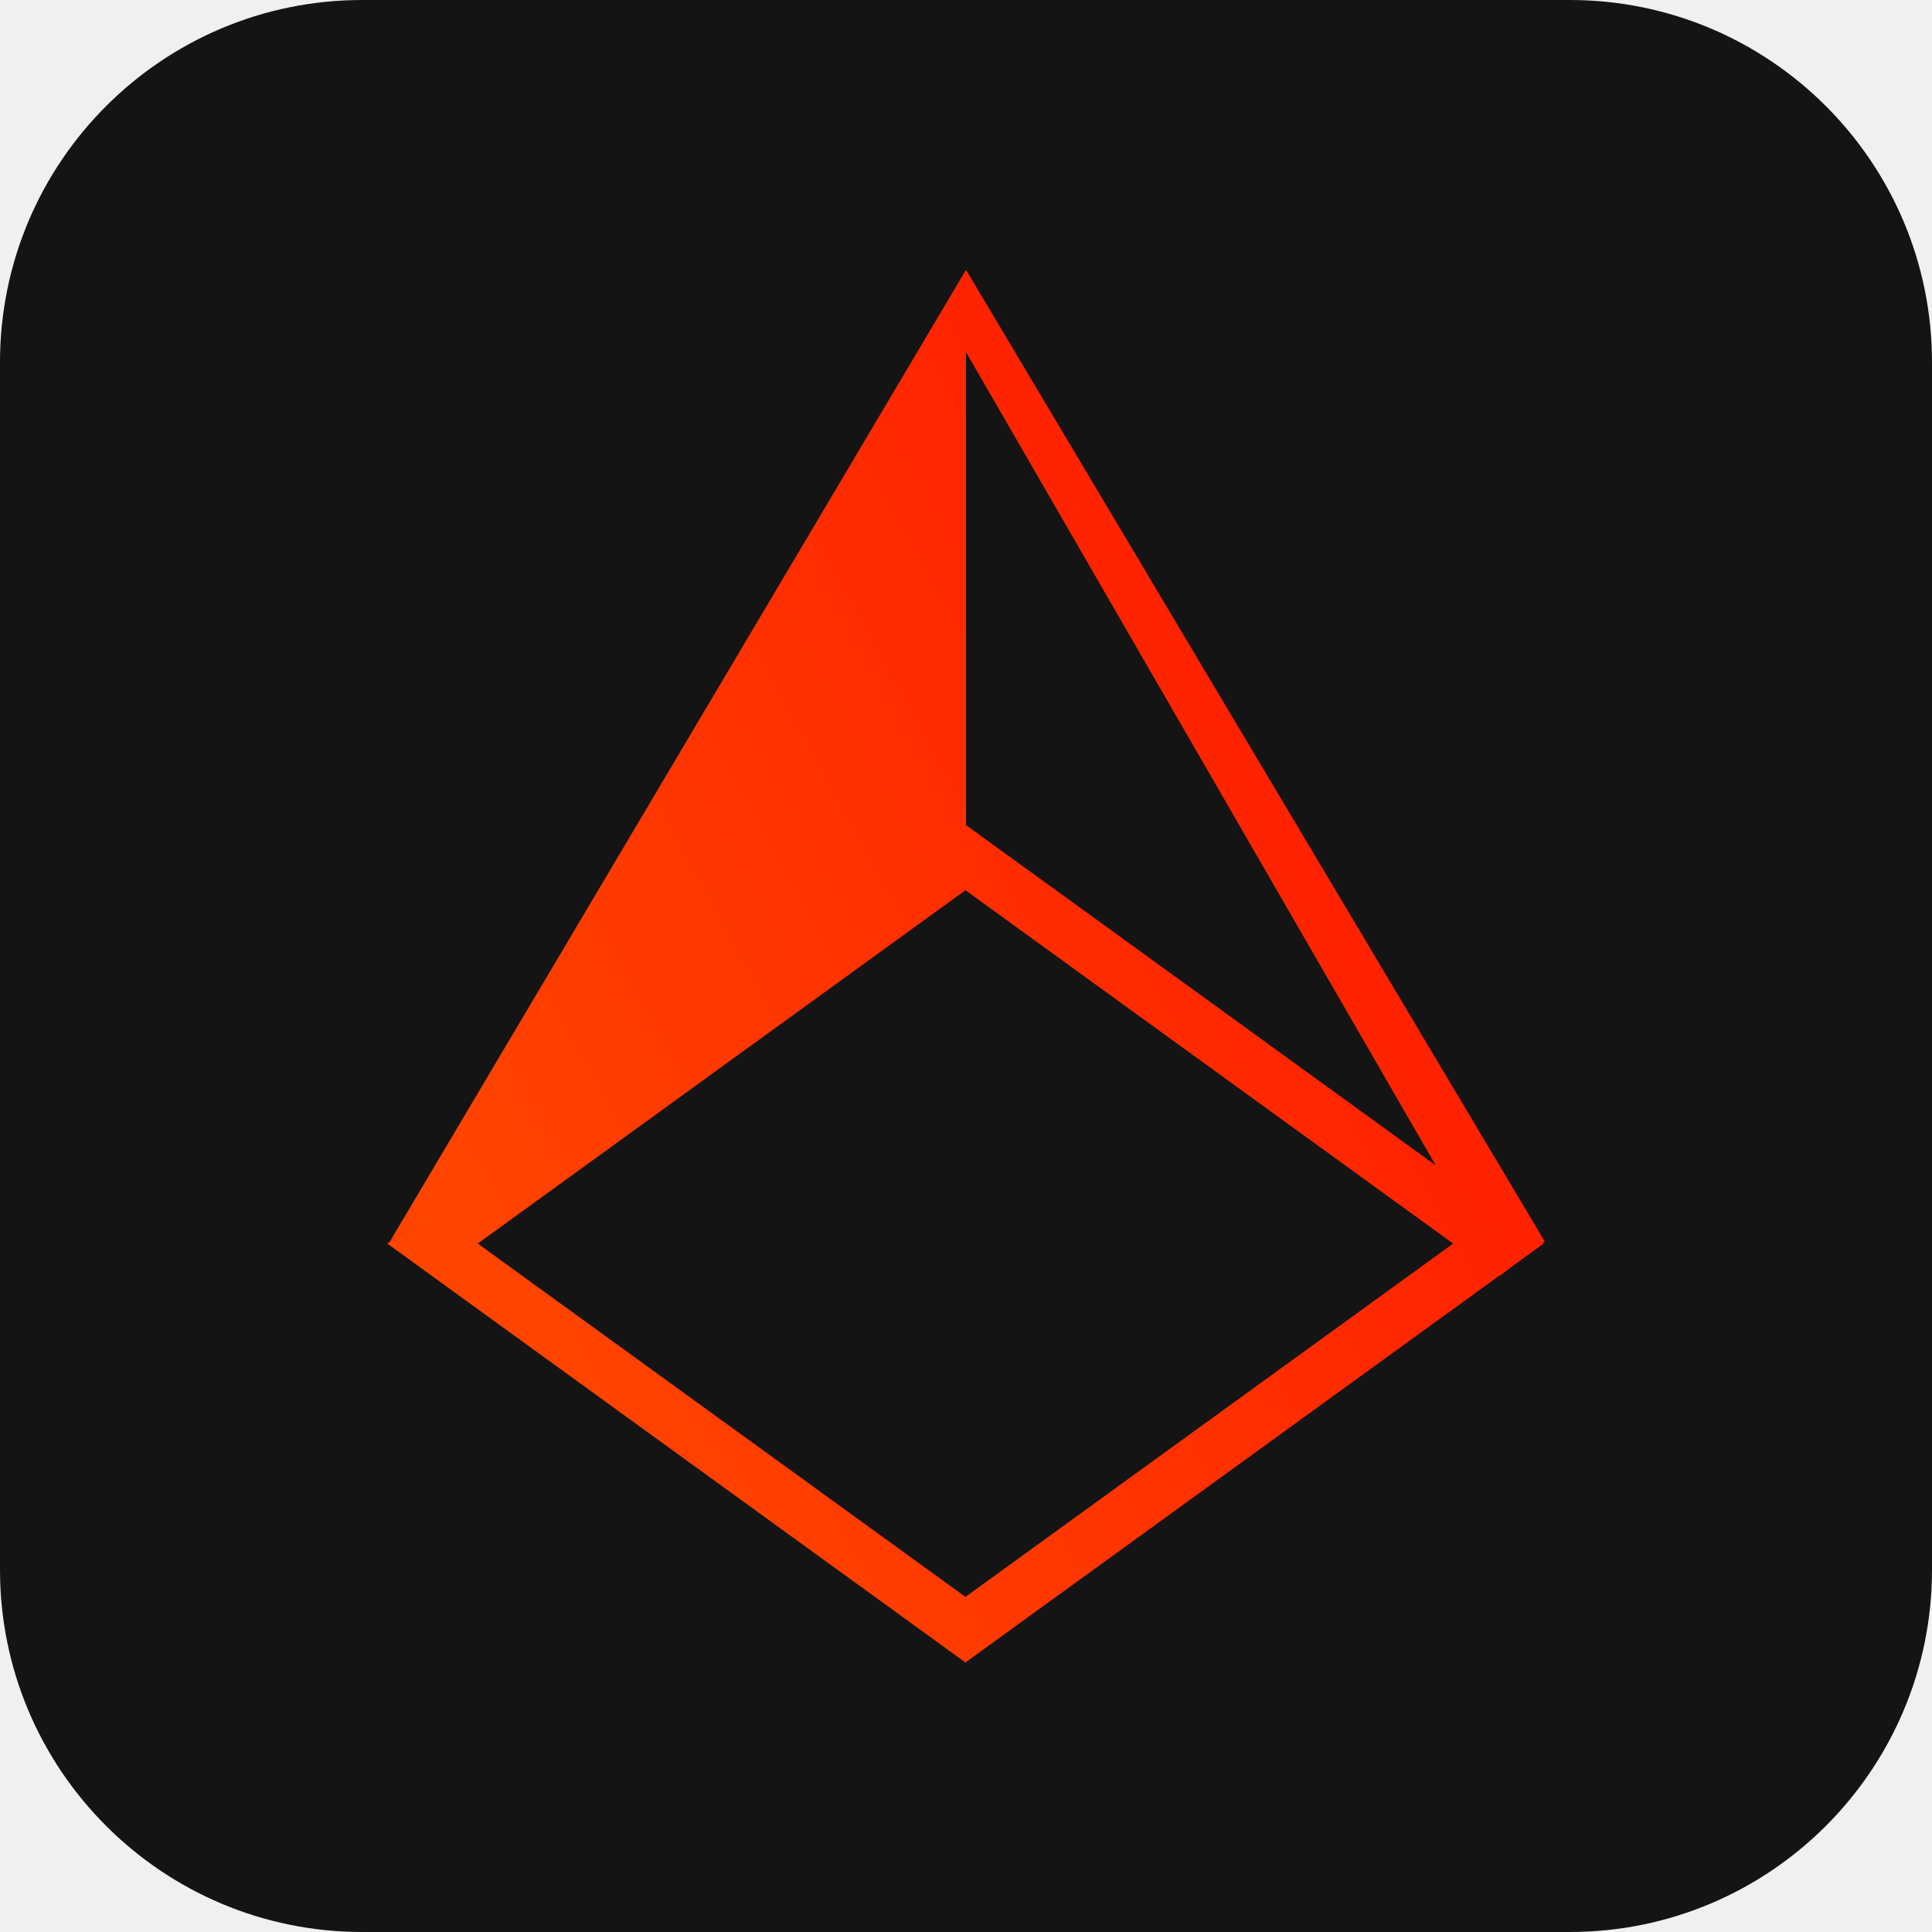
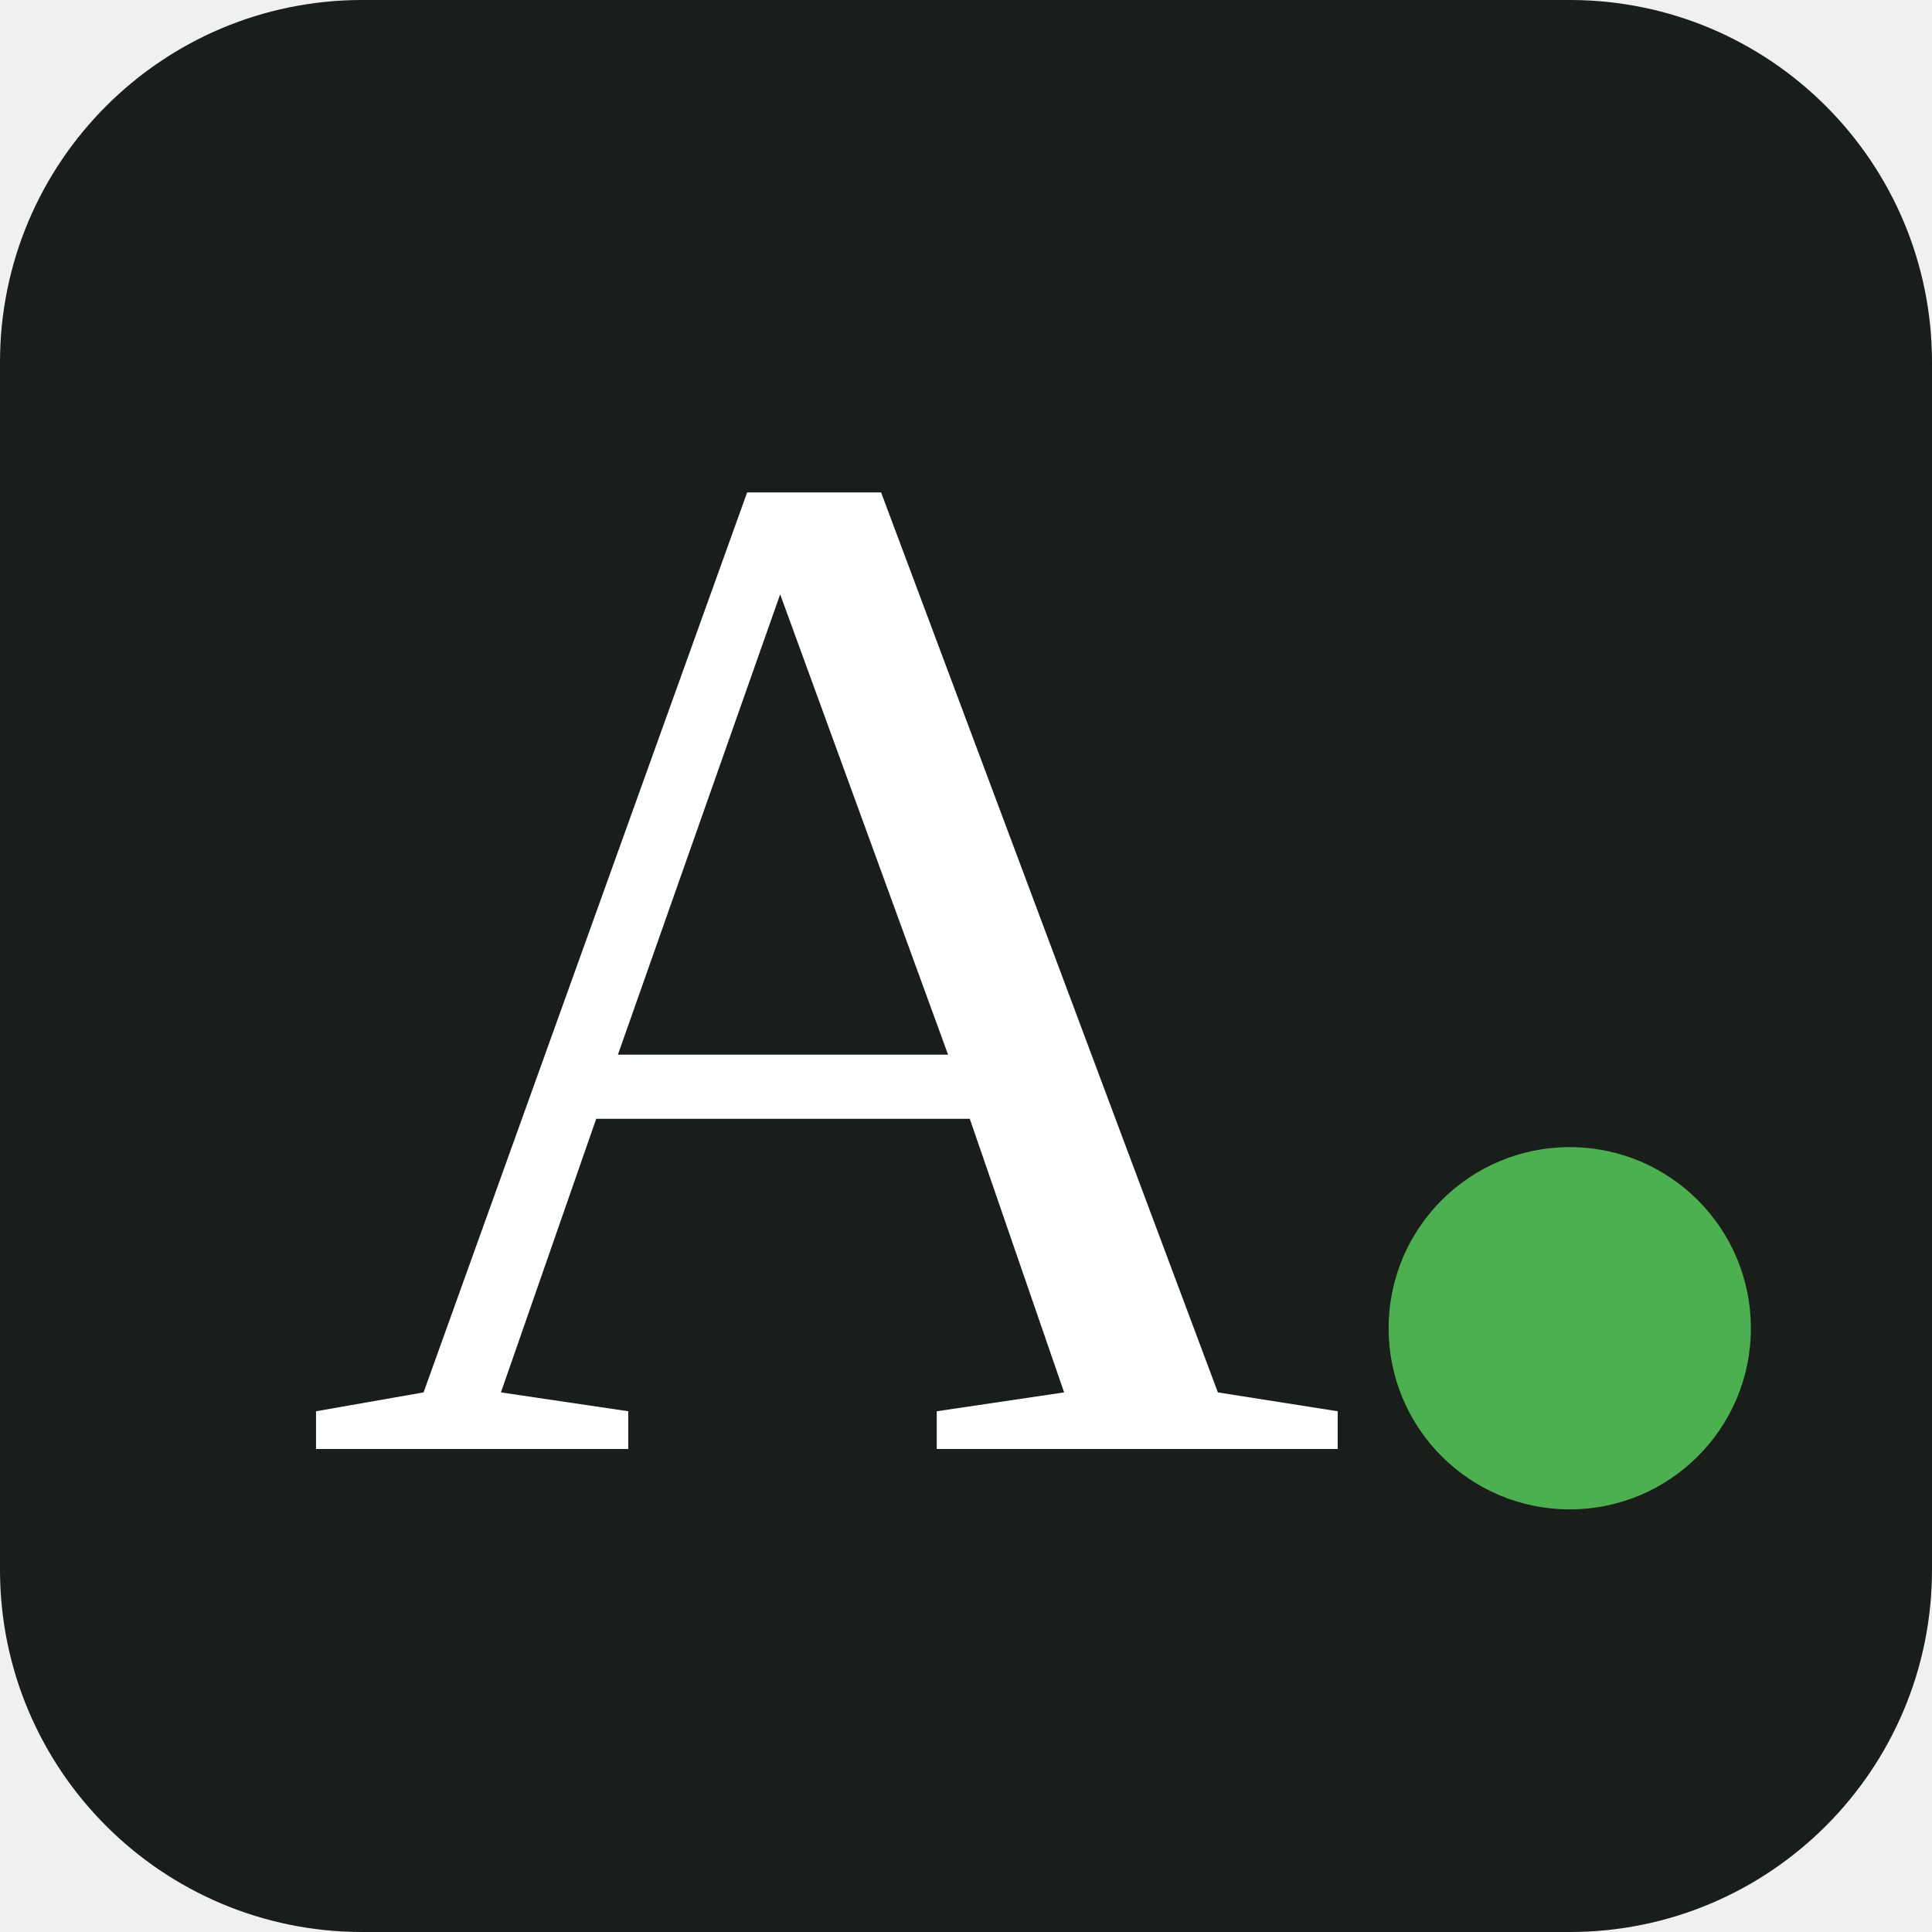
<svg xmlns="http://www.w3.org/2000/svg" viewBox="0 0 32 32" width="32" height="32">
-   <rect width="32" height="32" rx="6" fill="#141414" />
-   <svg x="4" y="3" width="24" height="26" viewBox="0 0 1024 1024" fill="none">
-     <defs>
-       <linearGradient id="gs-fav" x1="22.75" y1="628.32" x2="804.51" y2="198.61" gradientUnits="userSpaceOnUse">
-         <stop offset="0.1" stop-color="#FF4400" />
-         <stop offset="1" stop-color="#FF1A00" />
-       </linearGradient>
-     </defs>
-     <path fill-rule="evenodd" clip-rule="evenodd" d="M921.001 706.671L919.622 707.725L920.209 708.15L898.465 723.903L889.106 731.061L888.953 730.795L511.604 1004.19L103 708.15L126.317 691.256L104.876 706.671L512 20V412.399L843.971 652.915L512.001 78.161V20L921.001 706.671ZM166.956 708.148L511.604 957.849L856.253 708.148L511.604 458.447L166.956 708.148Z" fill="url(#gs-fav)" />
-   </svg>
+   <rect width="32" height="32" rx="6" fill="#1a1e1a" />
+   <text x="5" y="24" font-family="Georgia, 'Times New Roman', serif" font-size="24" font-weight="300" fill="#ffffff" letter-spacing="-1">A</text>
+   <circle cx="26" cy="22" r="3" fill="#4caf50" />
</svg>
